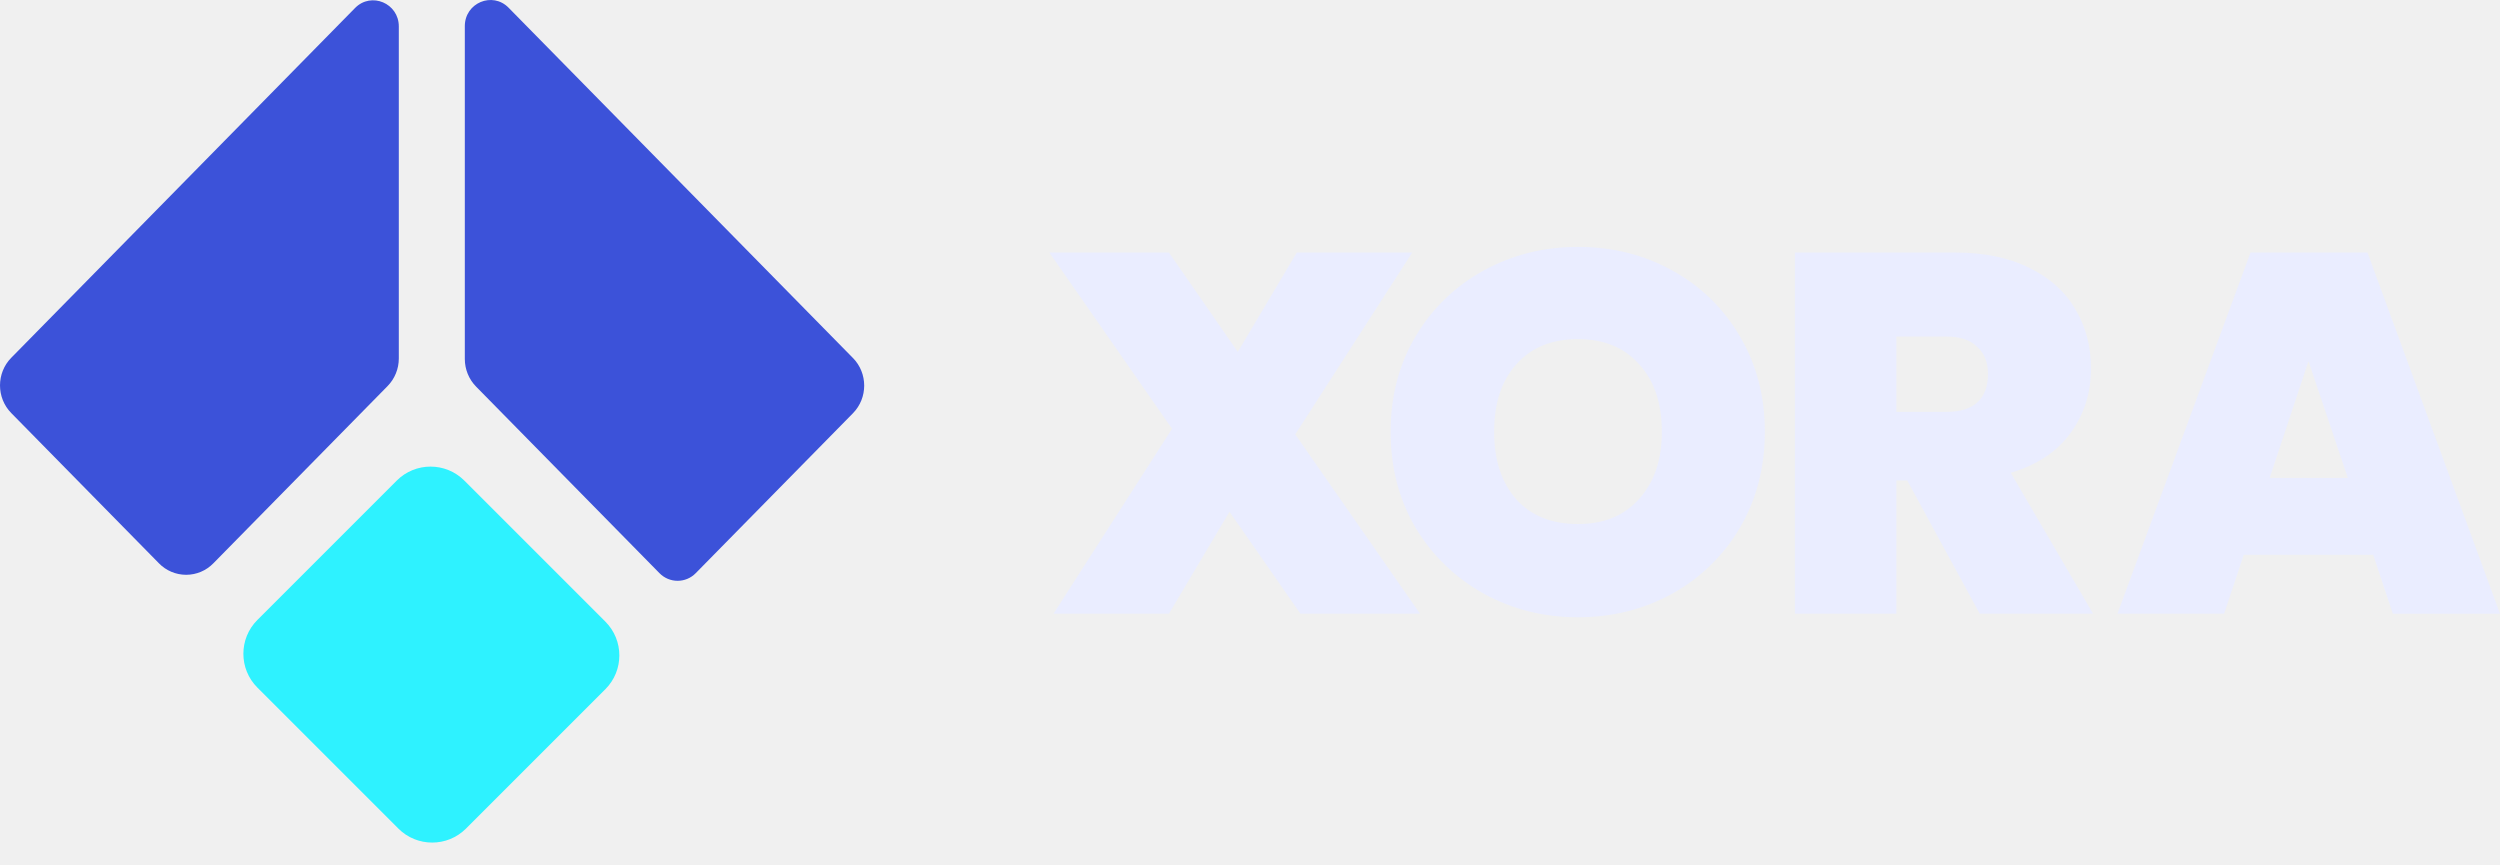
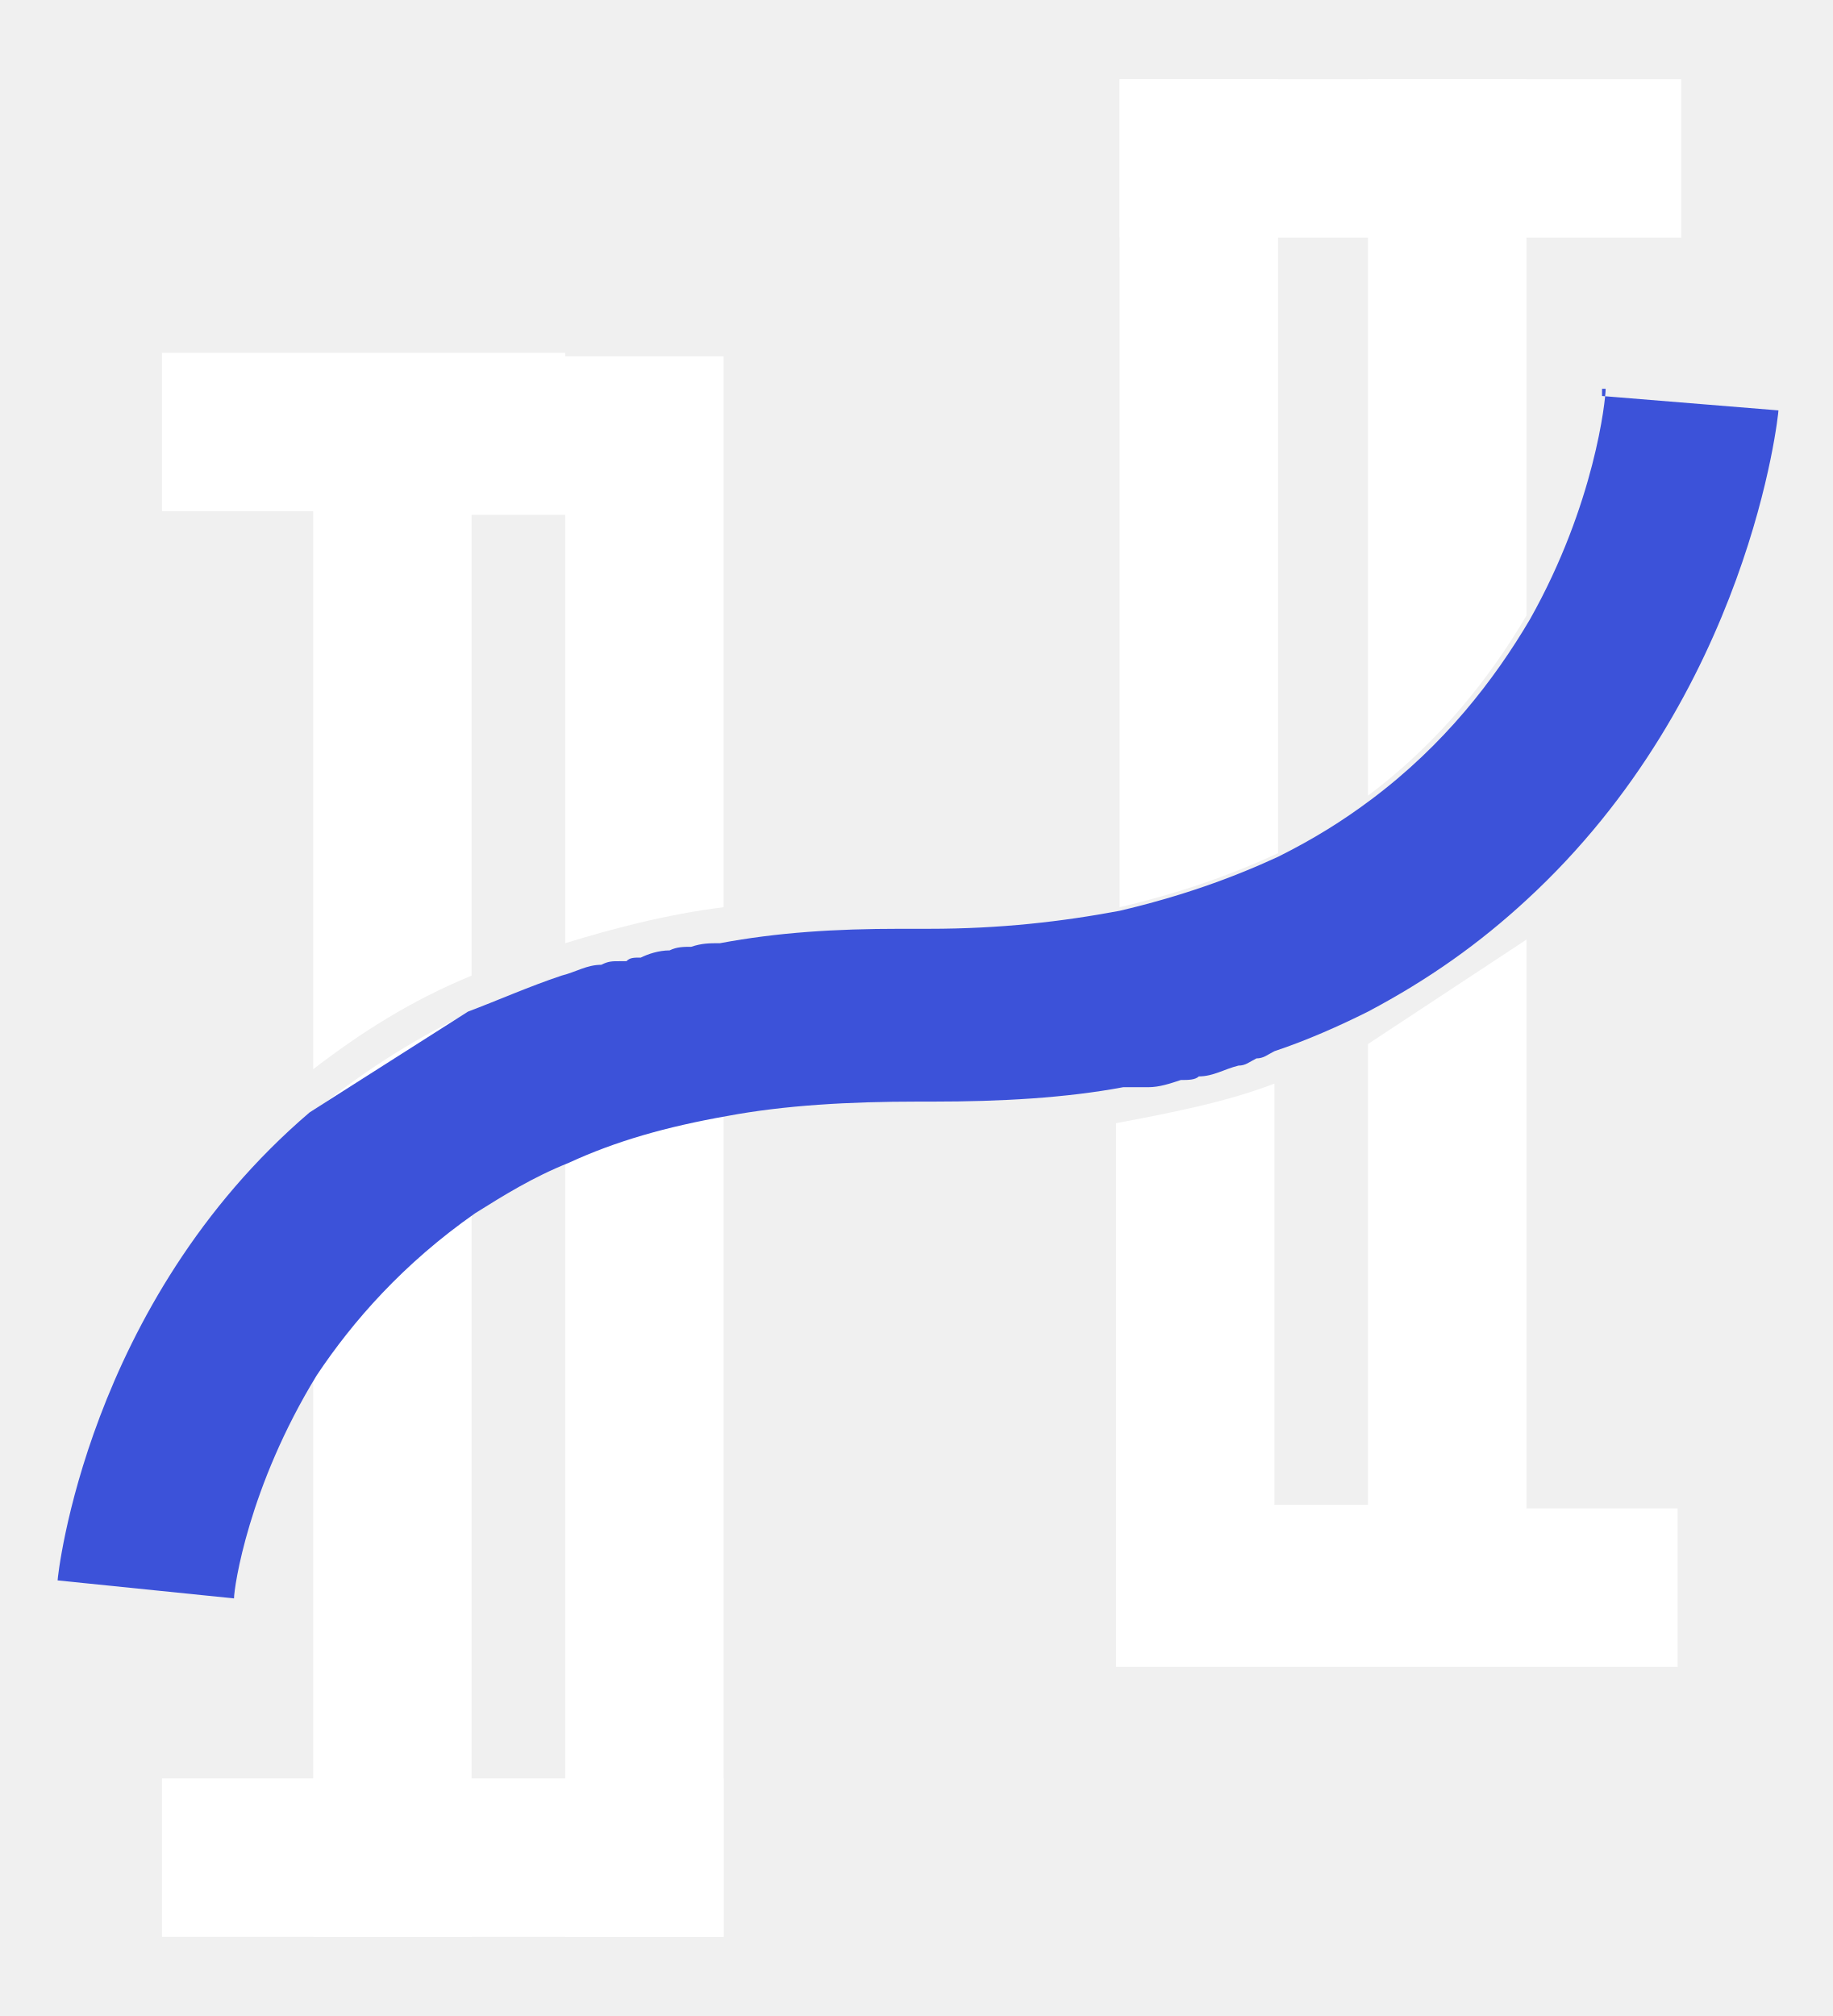
- <svg xmlns="http://www.w3.org/2000/svg" width="162" height="56" fillRule="evenodd">
-   <path fill="#3c52d9" d="M55.27 23.196c.973.99.973 2.594 0 3.583L45.083 37.141a1.64 1.64 0 0 1-2.349 0L30.85 25.052c-.467-.475-.73-1.12-.73-1.792V1.693c0-1.505 1.789-2.259 2.835-1.194l22.314 22.698.001-.001zM10.301 36.504a2.46 2.46 0 0 0 3.523 0l11.29-11.485c.467-.475.729-1.12.729-1.792V1.713c0-1.505-1.789-2.259-2.835-1.195L.73 23.183c-.973.99-.973 2.594 0 3.584l9.571 9.737z" />
-   <g fillRule="nonzero">
-     <rect width="18.967" height="19.118" x="18.469" y="32.859" fill="#2ef2ff" rx="3.099" transform="rotate(315 27.952 42.418)" />
-     <path fill="#eaedff" d="M84.267 39.767l-4.595-6.606-3.924 6.606h-7.48l7.681-11.983-7.95-11.42h7.748l4.461 6.44 3.824-6.44h7.48l-7.58 11.784 8.084 11.618h-7.748l-.001.001zm17.987.232c-2.214 0-4.249-.509-6.105-1.527-1.856-1.04-3.332-2.467-4.427-4.282-1.073-1.837-1.61-3.906-1.61-6.208s.537-4.36 1.61-6.174a11.53 11.53 0 0 1 4.427-4.282c1.856-1.018 3.891-1.527 6.105-1.527 2.236 0 4.27.509 6.104 1.527 1.856 1.018 3.321 2.445 4.394 4.282 1.073 1.815 1.61 3.873 1.61 6.174s-.537 4.371-1.61 6.208a11.6 11.6 0 0 1-4.394 4.282c-1.856 1.018-3.891 1.527-6.104 1.527h0zm0-6.041c1.677 0 2.996-.542 3.957-1.626.984-1.084 1.476-2.534 1.476-4.349 0-1.859-.492-3.319-1.476-4.382-.961-1.084-2.28-1.627-3.957-1.627-1.7 0-3.03.542-3.992 1.627-.962 1.062-1.442 2.523-1.442 4.382 0 1.837.481 3.297 1.442 4.382.962 1.062 2.292 1.593 3.992 1.593zm26.031 5.809l-4.695-8.631h-.705v8.631h-6.574V16.364h10.364c1.901 0 3.511.332 4.83.996 1.32.642 2.315 1.538 2.986 2.689.67 1.129 1.006 2.401 1.006 3.817 0 1.593-.447 2.999-1.342 4.216-.872 1.195-2.158 2.047-3.857 2.556l5.333 9.129h-7.346 0zm-5.4-13.079h3.254c.894 0 1.565-.21 2.012-.631s.671-1.029.671-1.826c0-.752-.235-1.339-.704-1.759-.448-.443-1.107-.664-1.979-.664h-3.254v4.88h0zm30.896 9.261h-8.385l-1.275 3.818h-6.909l8.62-23.402h7.58l8.587 23.403h-6.943l-1.275-3.818v-.001zm-1.643-4.979l-2.549-7.568-2.516 7.569h5.065v-.001z" />
-   </g>
+ <svg xmlns="http://www.w3.org/2000/svg" id="Layer_1" version="1.1" viewBox="0 0 50.9 56">
+   <defs>
+     <style>
+       .st0 {
+         fill: #fff;
+       }
+ 
+       .st1 {
+         fill: #3c52d9;
+       }
+     </style>
+   </defs>
+   <path class="st0" d="M20.1,31v22.8h-4.4v-21.5c1.3-.6,2.7-1,4.4-1.3Z" />
+   <path class="st0" d="M13.1,33.7v20.1h-4.4v-15.6c1-1.5,2.4-3.1,4.4-4.5Z" />
+   <rect class="st0" x="4.5" y="49.4" width="15.6" height="4.4" />
+   <path class="st0" d="M15.7,9.8H4.5v4.4h4.2v15.5c1.3-1,2.7-1.9,4.4-2.6v-12.8h2.6v11.9c1.3-.4,2.8-.8,4.4-1v-15.3h-4.4Z" />
+   <path class="st0" d="M35.5,2.2v21.5c-1.3.6-2.7,1.1-4.4,1.5V2.2h4.4Z" />
+   <path class="st0" d="M42.4,2.2v14.9c-1,1.7-2.4,3.5-4.4,5V2.2h4.4Z" />
+   <path class="st0" d="M42.4,41.8v-15.7l-4.4,2.9v12.8h-2.6v-11.7c-1.3.5-2.8.8-4.4,1.1v15.1h15.6v-4.4h-4.2Z" />
+   <rect class="st0" x="31.1" y="2.2" width="15.6" height="4.4" />
+   <path class="st0" d="M13.1,28.1l-4.4,2.8c1.2-1,2.7-2,4.4-2.8Z" />
+   <path class="st1" d="M44.6,10.8c0,.3-.3,3.2-2.1,6.4-1,1.7-2.4,3.5-4.4,5-.8.6-1.6,1.1-2.6,1.6-1.3.6-2.7,1.1-4.4,1.5-1.6.3-3.3.5-5.3.5h-.8c-1.8,0-3.4.1-5,.4-.3,0-.5,0-.8.1-.2,0-.4,0-.6.1-.3,0-.6.1-.8.2-.2,0-.3,0-.4.1h-.2c-.2,0-.3,0-.5.1-.4,0-.7.2-1.1.3-.9.3-1.8.7-2.6,1l-4.4,2.8c-6.2,5.3-7,12.9-7,13l4.9.5c0-.3.4-3.1,2.3-6.2,1-1.5,2.4-3.1,4.4-4.5.8-.5,1.6-1,2.6-1.4,1.3-.6,2.7-1,4.4-1.3,1.6-.3,3.4-.4,5.3-.4h.4c1.9,0,3.7-.1,5.3-.4h.7c.3,0,.6-.1.9-.2h0c.2,0,.4,0,.5-.1.4,0,.7-.2,1.1-.3.2,0,.3-.1.5-.2.2,0,.3-.1.5-.2.9-.3,1.8-.7,2.6-1.1,1.7-.9,3.1-1.9,4.4-3.1h0c6.2-5.7,7-13.5,7-13.6l-4.9-.4v-.2Z" />
</svg>
